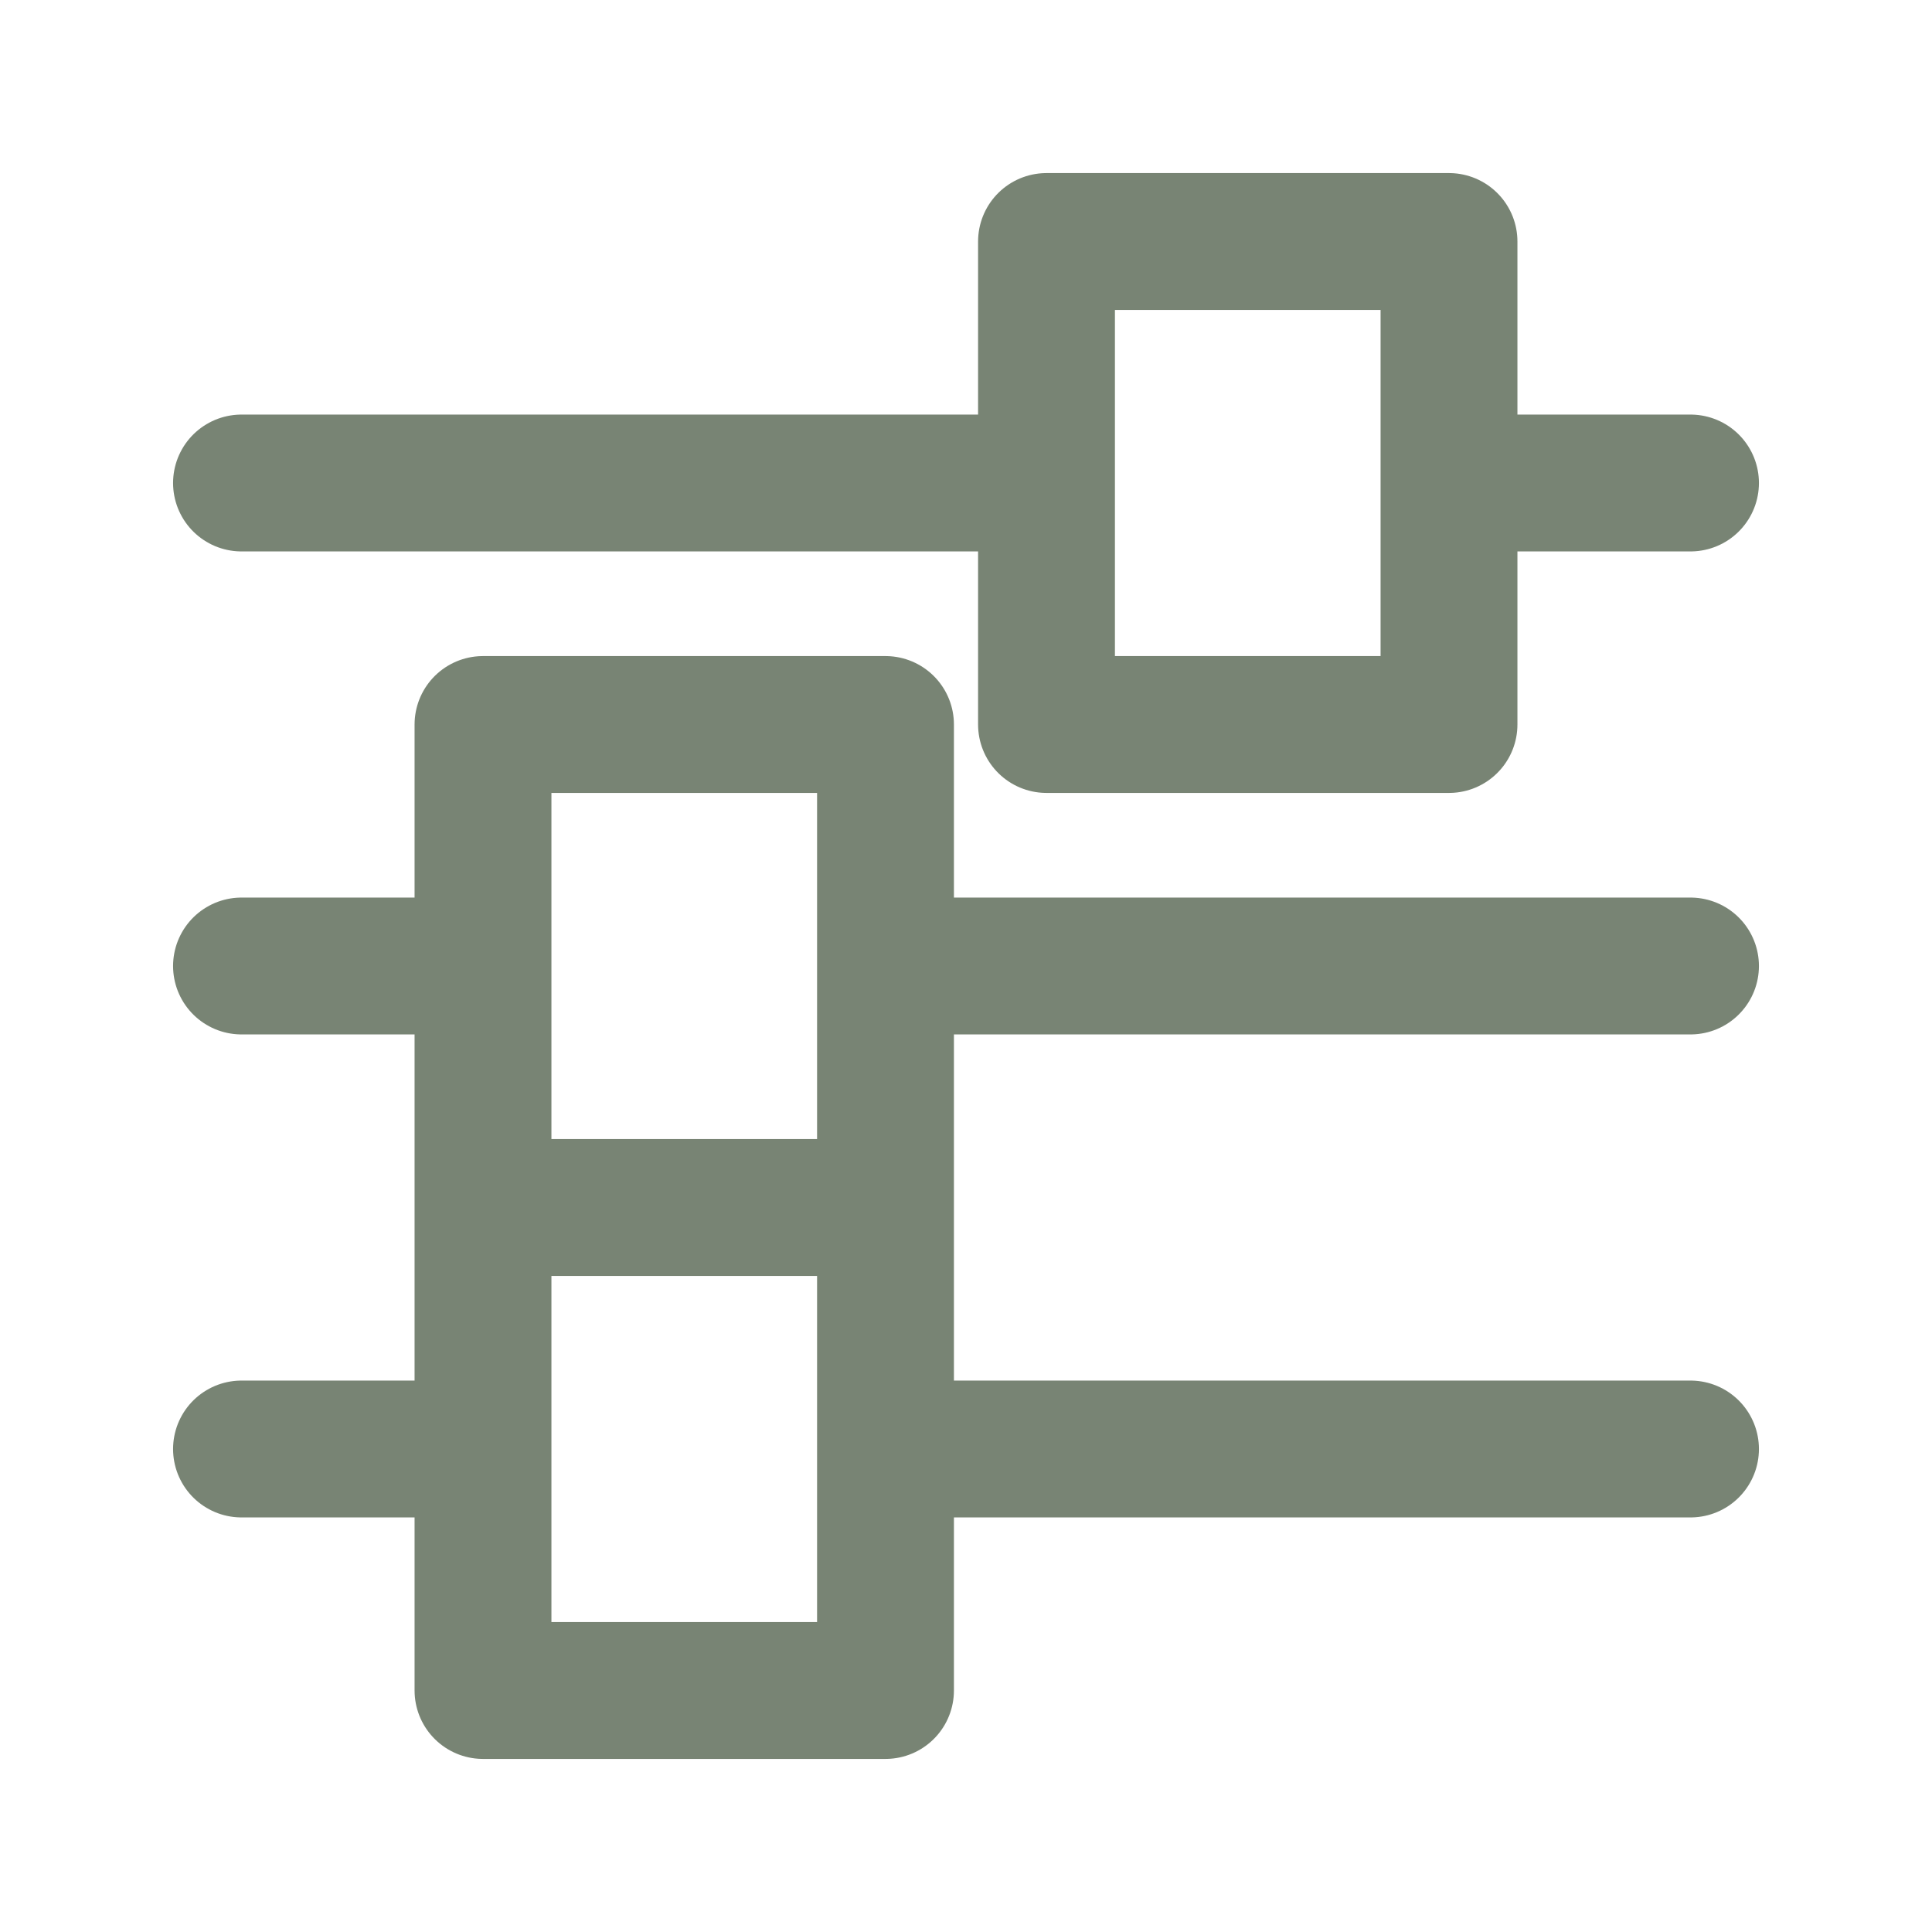
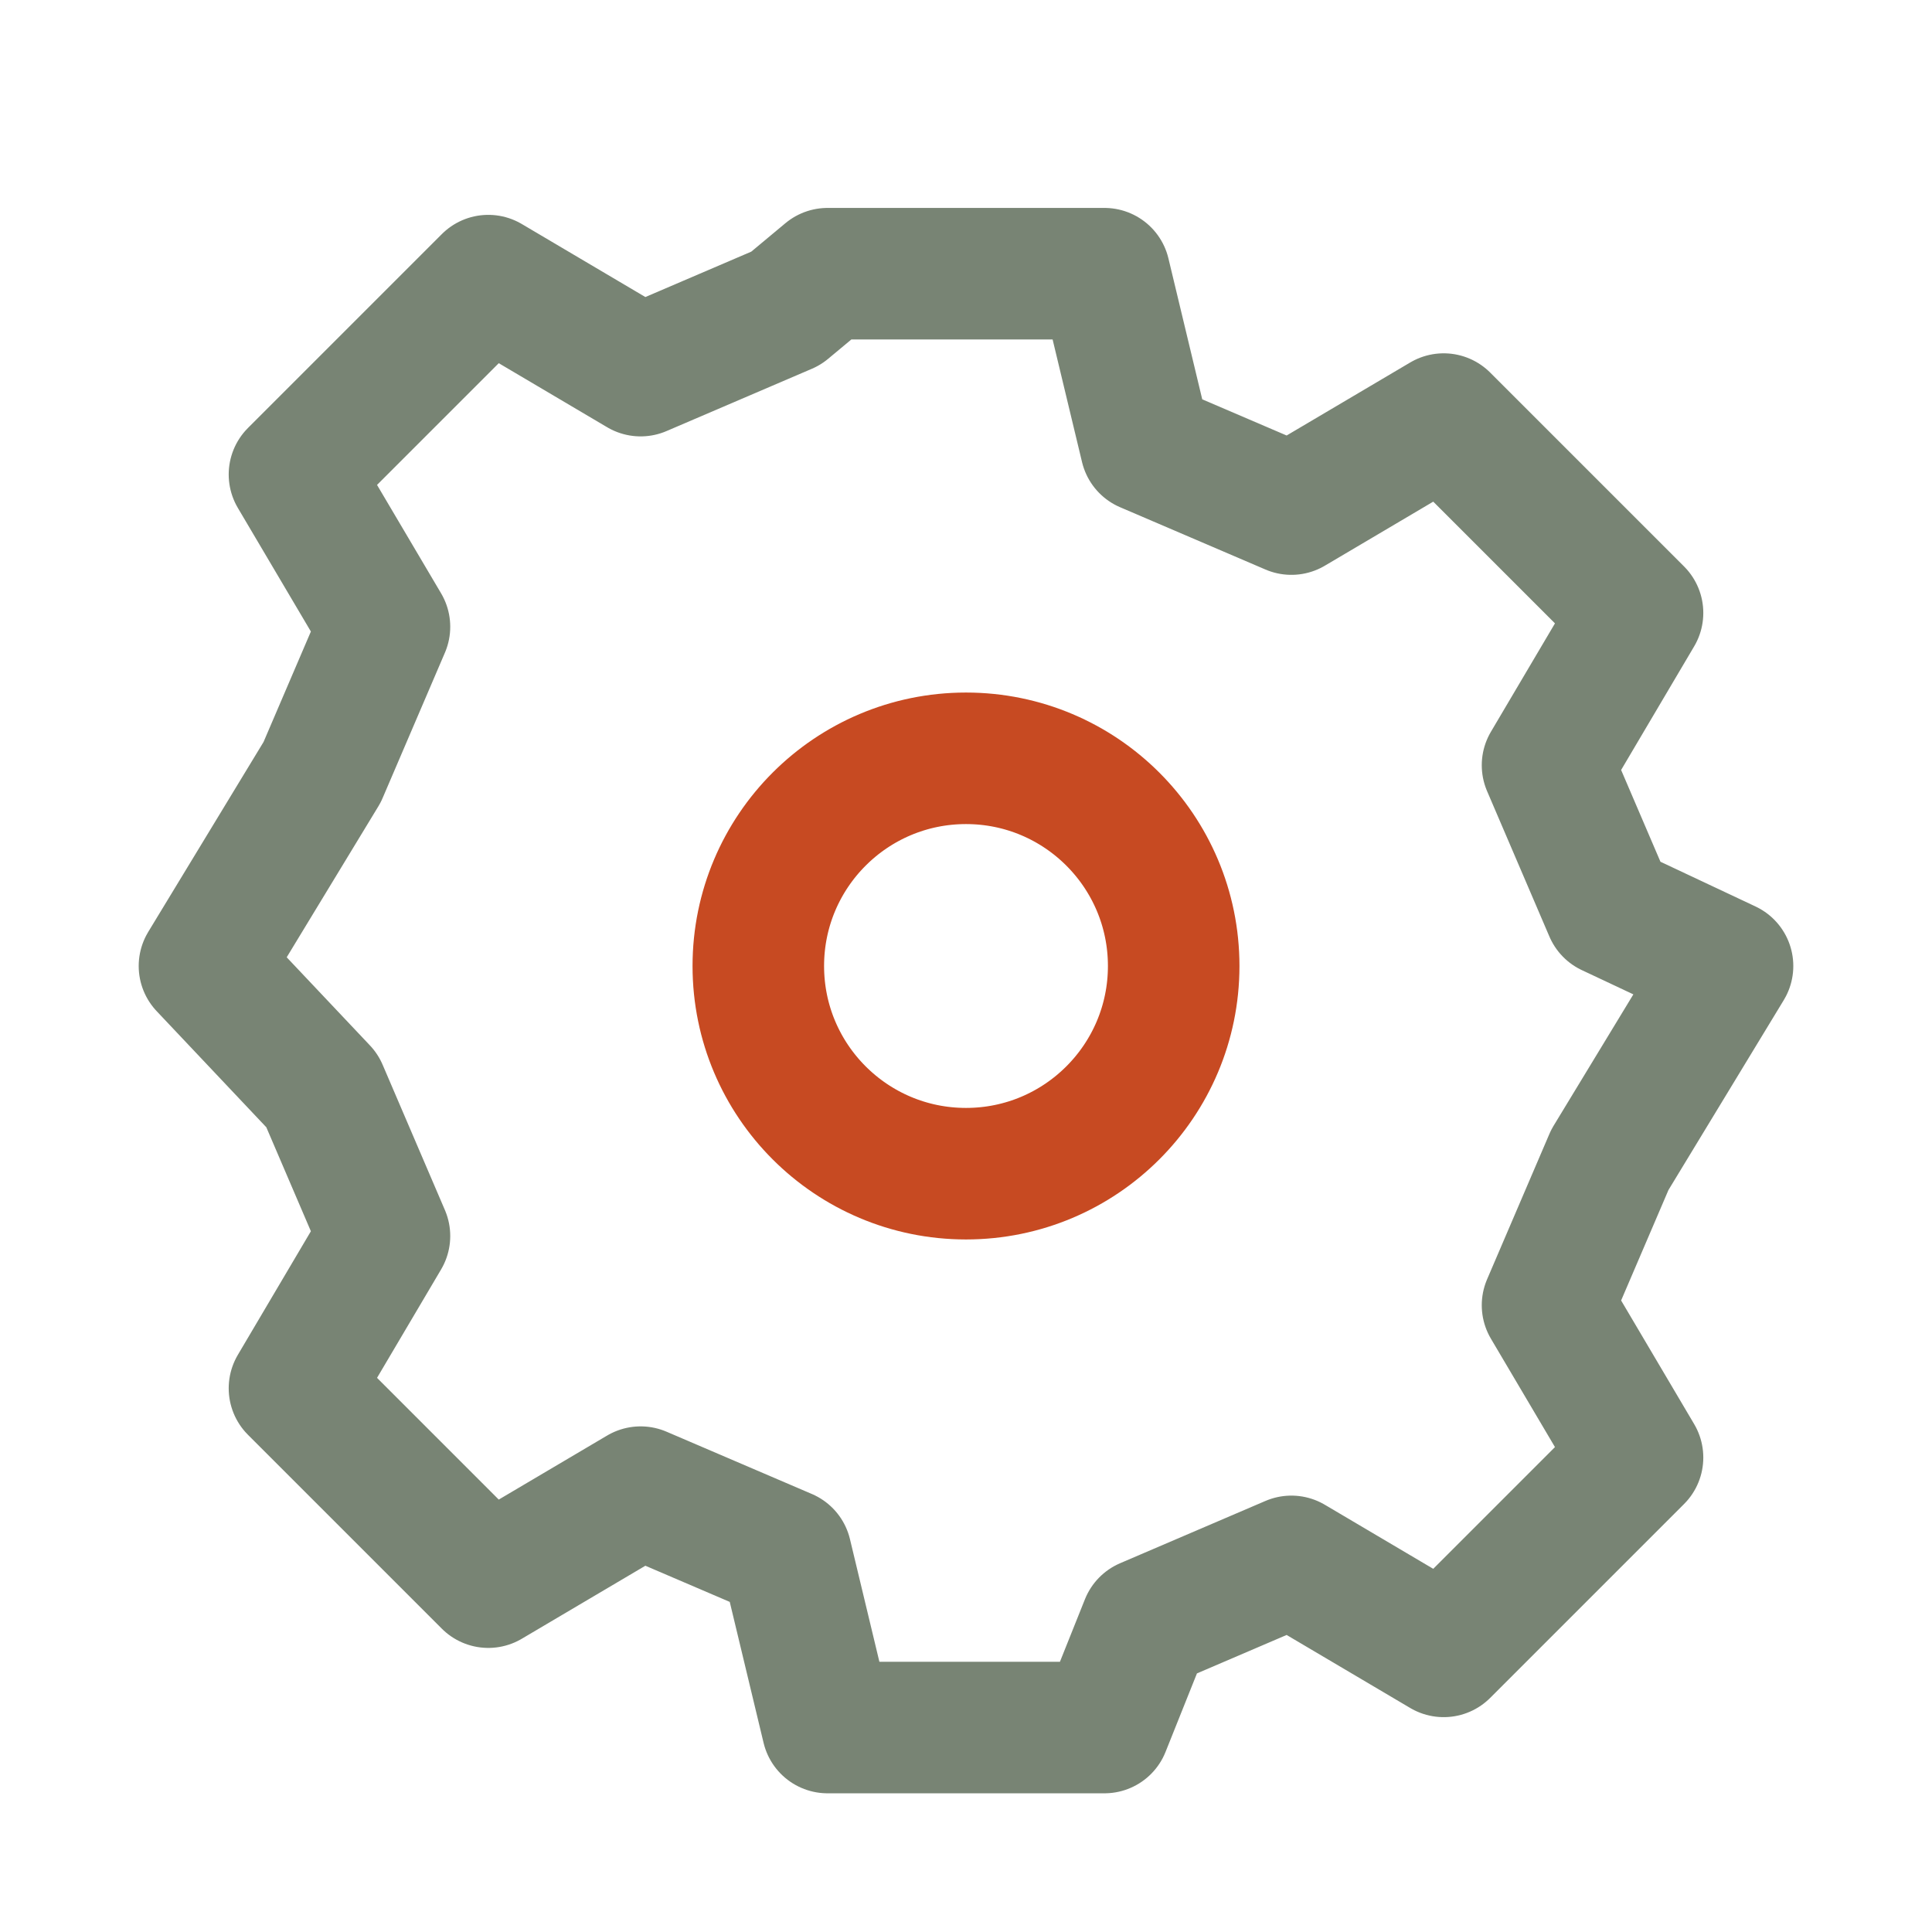
- <svg xmlns="http://www.w3.org/2000/svg" viewBox="0 0 24 24" fill-rule="evenodd" stroke="#788474" stroke-width="1.7" stroke-linecap="round" stroke-linejoin="round">
-   <path d="M3 6h10m5 0h3M3 18h3m5 0h10M3 12h3m5 0h10M13 3h5v6h-5ZM6 9h5v6H6ZM6 15h5v6H6Z" fill="none" />
+ <svg xmlns="http://www.w3.org/2000/svg" viewBox="0 0 24 24" fill-rule="evenodd" stroke="#788474" stroke-width="1.9" stroke-linecap="round" stroke-linejoin="round">
+   <path d="M10 2h4l.6 2.5 2.1.9 2.2-1.3 2.8 2.8-1.3 2.2.9 2.1L23 12l-1.7 2.8-.9 2.1 1.3 2.2-2.8 2.8-2.2-1.3-2.1.9L14 23h-4l-.6-2.5-2.1-.9-2.2 1.3-2.8-2.8 1.3-2.2-.9-2.1L1 12l1.7-2.8.9-2.1-1.3-2.2 2.8-2.8 2.2 1.3 2.1-.9Z" fill="none" stroke="#788474" transform="translate(1.68 1.68) scale(0.86)" />
+   <path d="M15 12a3 3 0 1 0 -6 0a3 3 0 1 0 6 0Z" fill="none" stroke="#c74a22" transform="translate(1.68 1.68) scale(0.86)" />
</svg>
